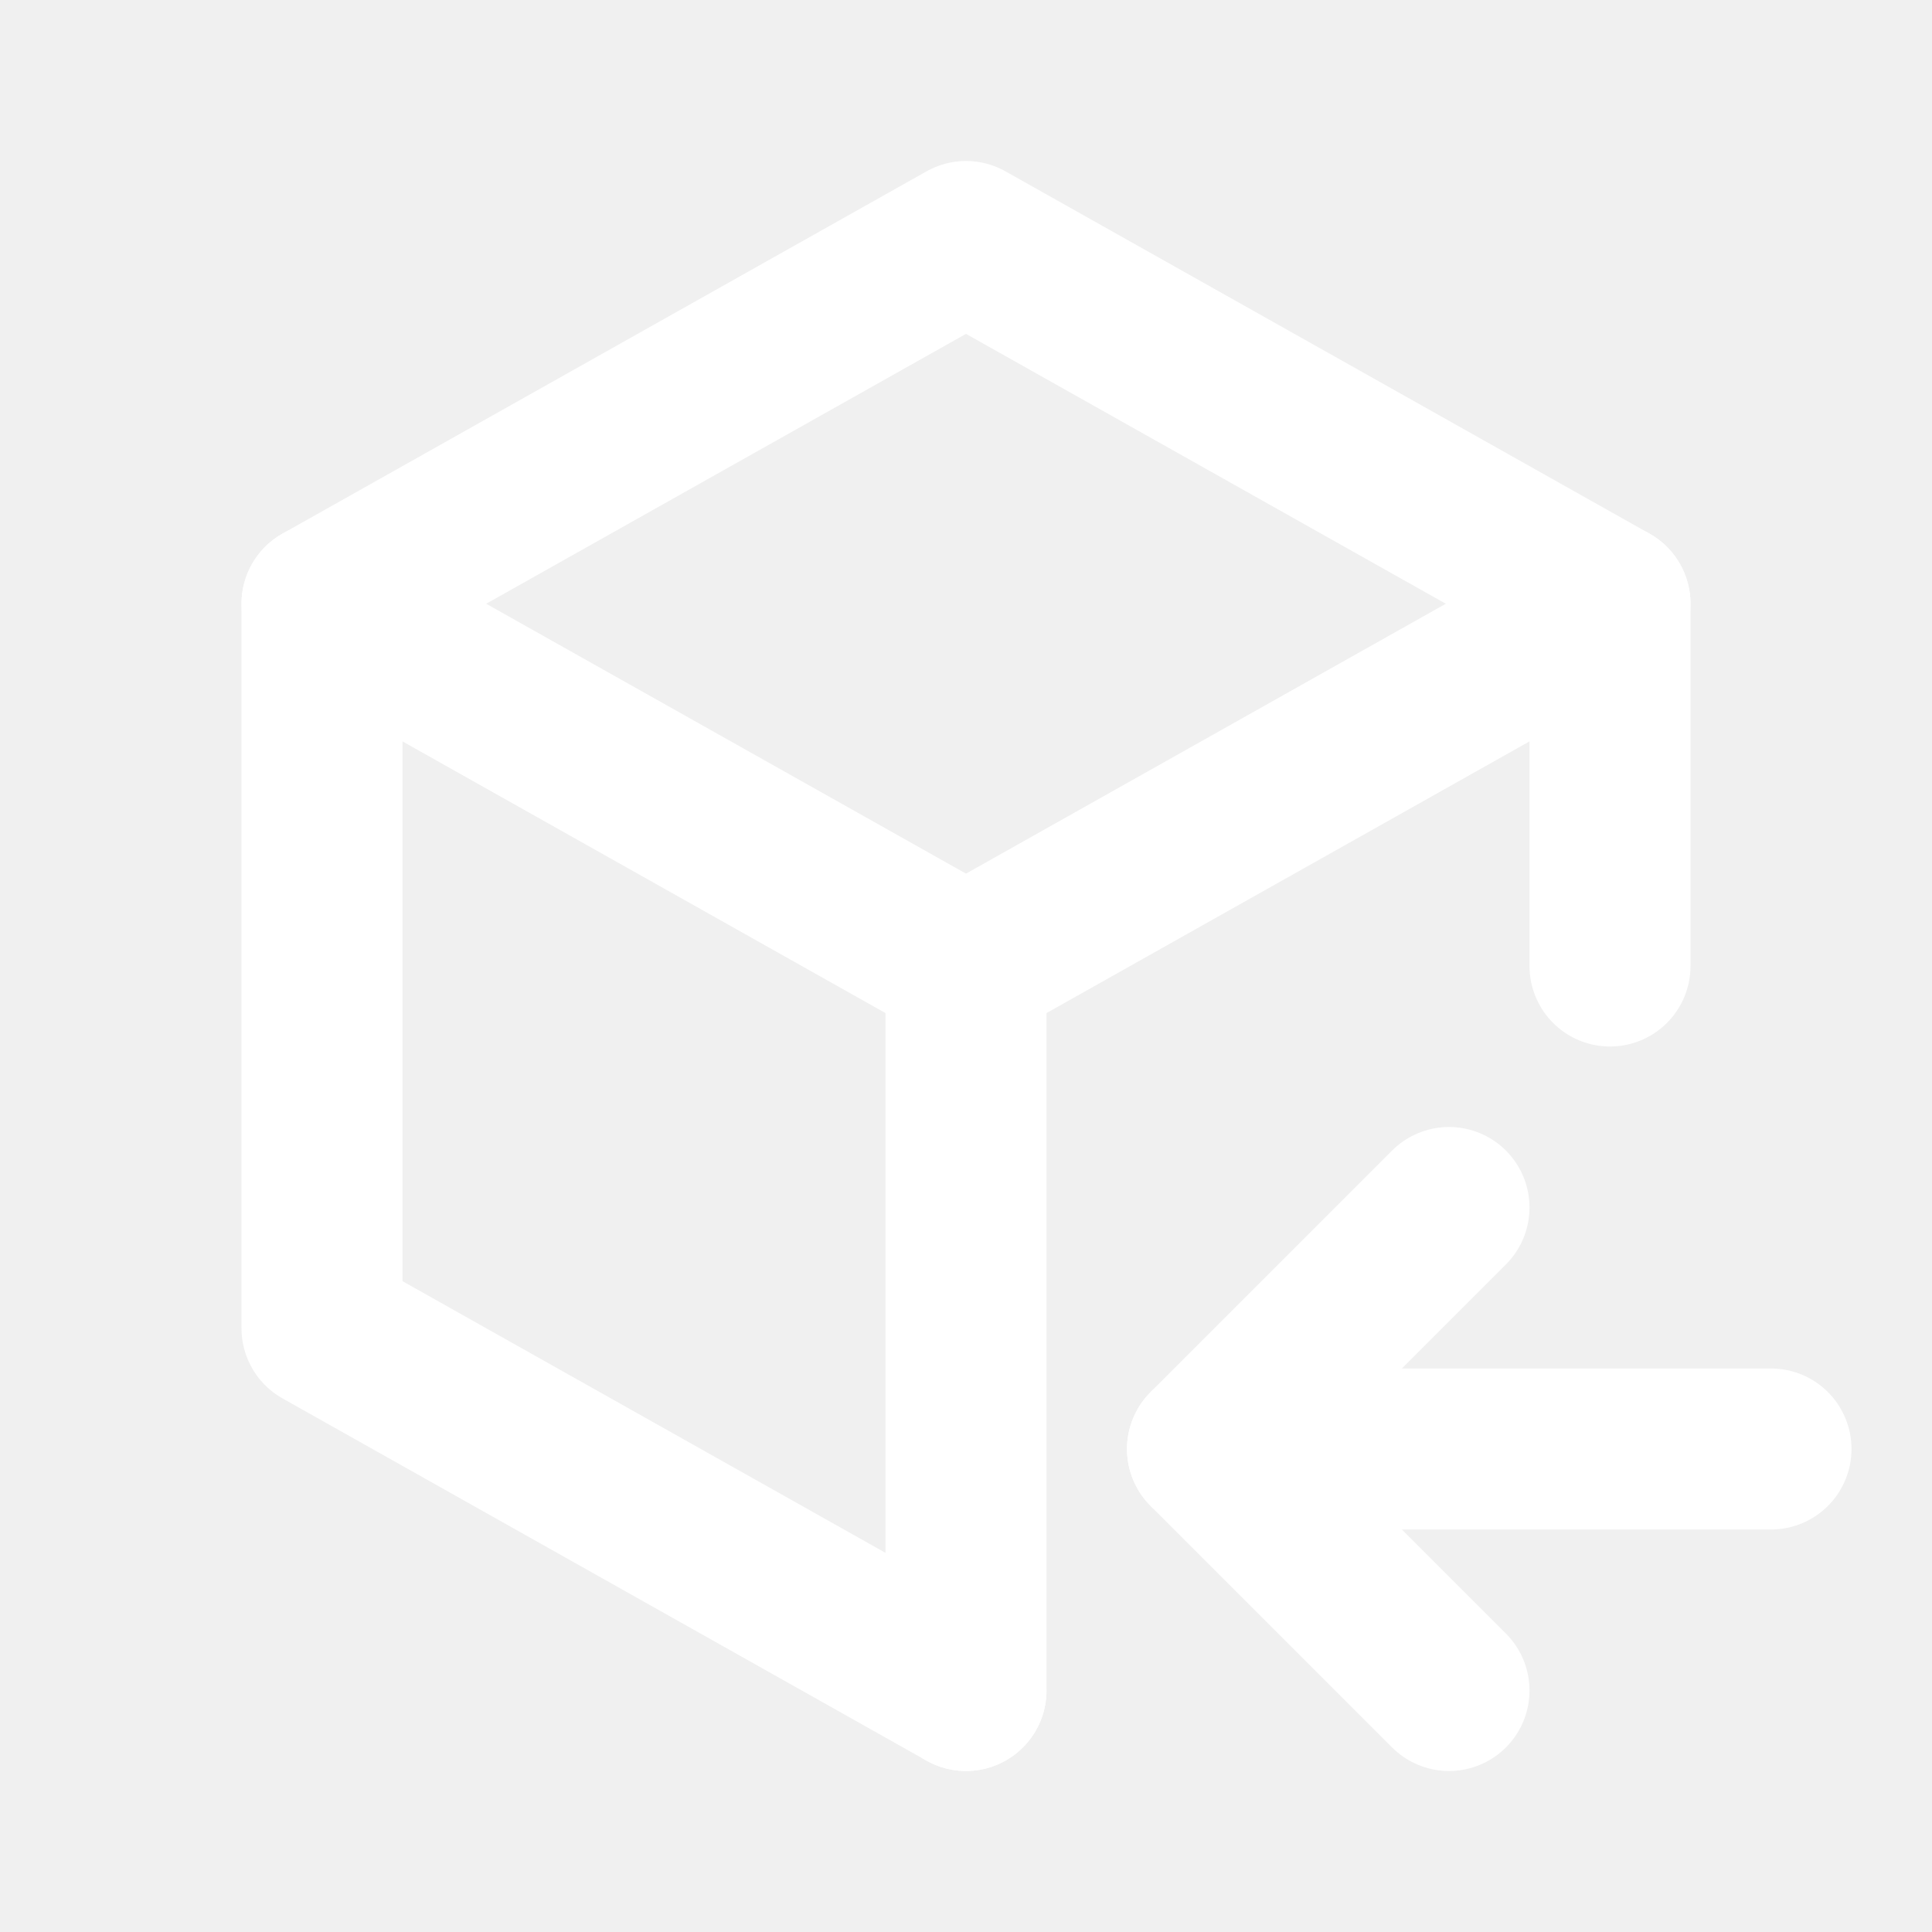
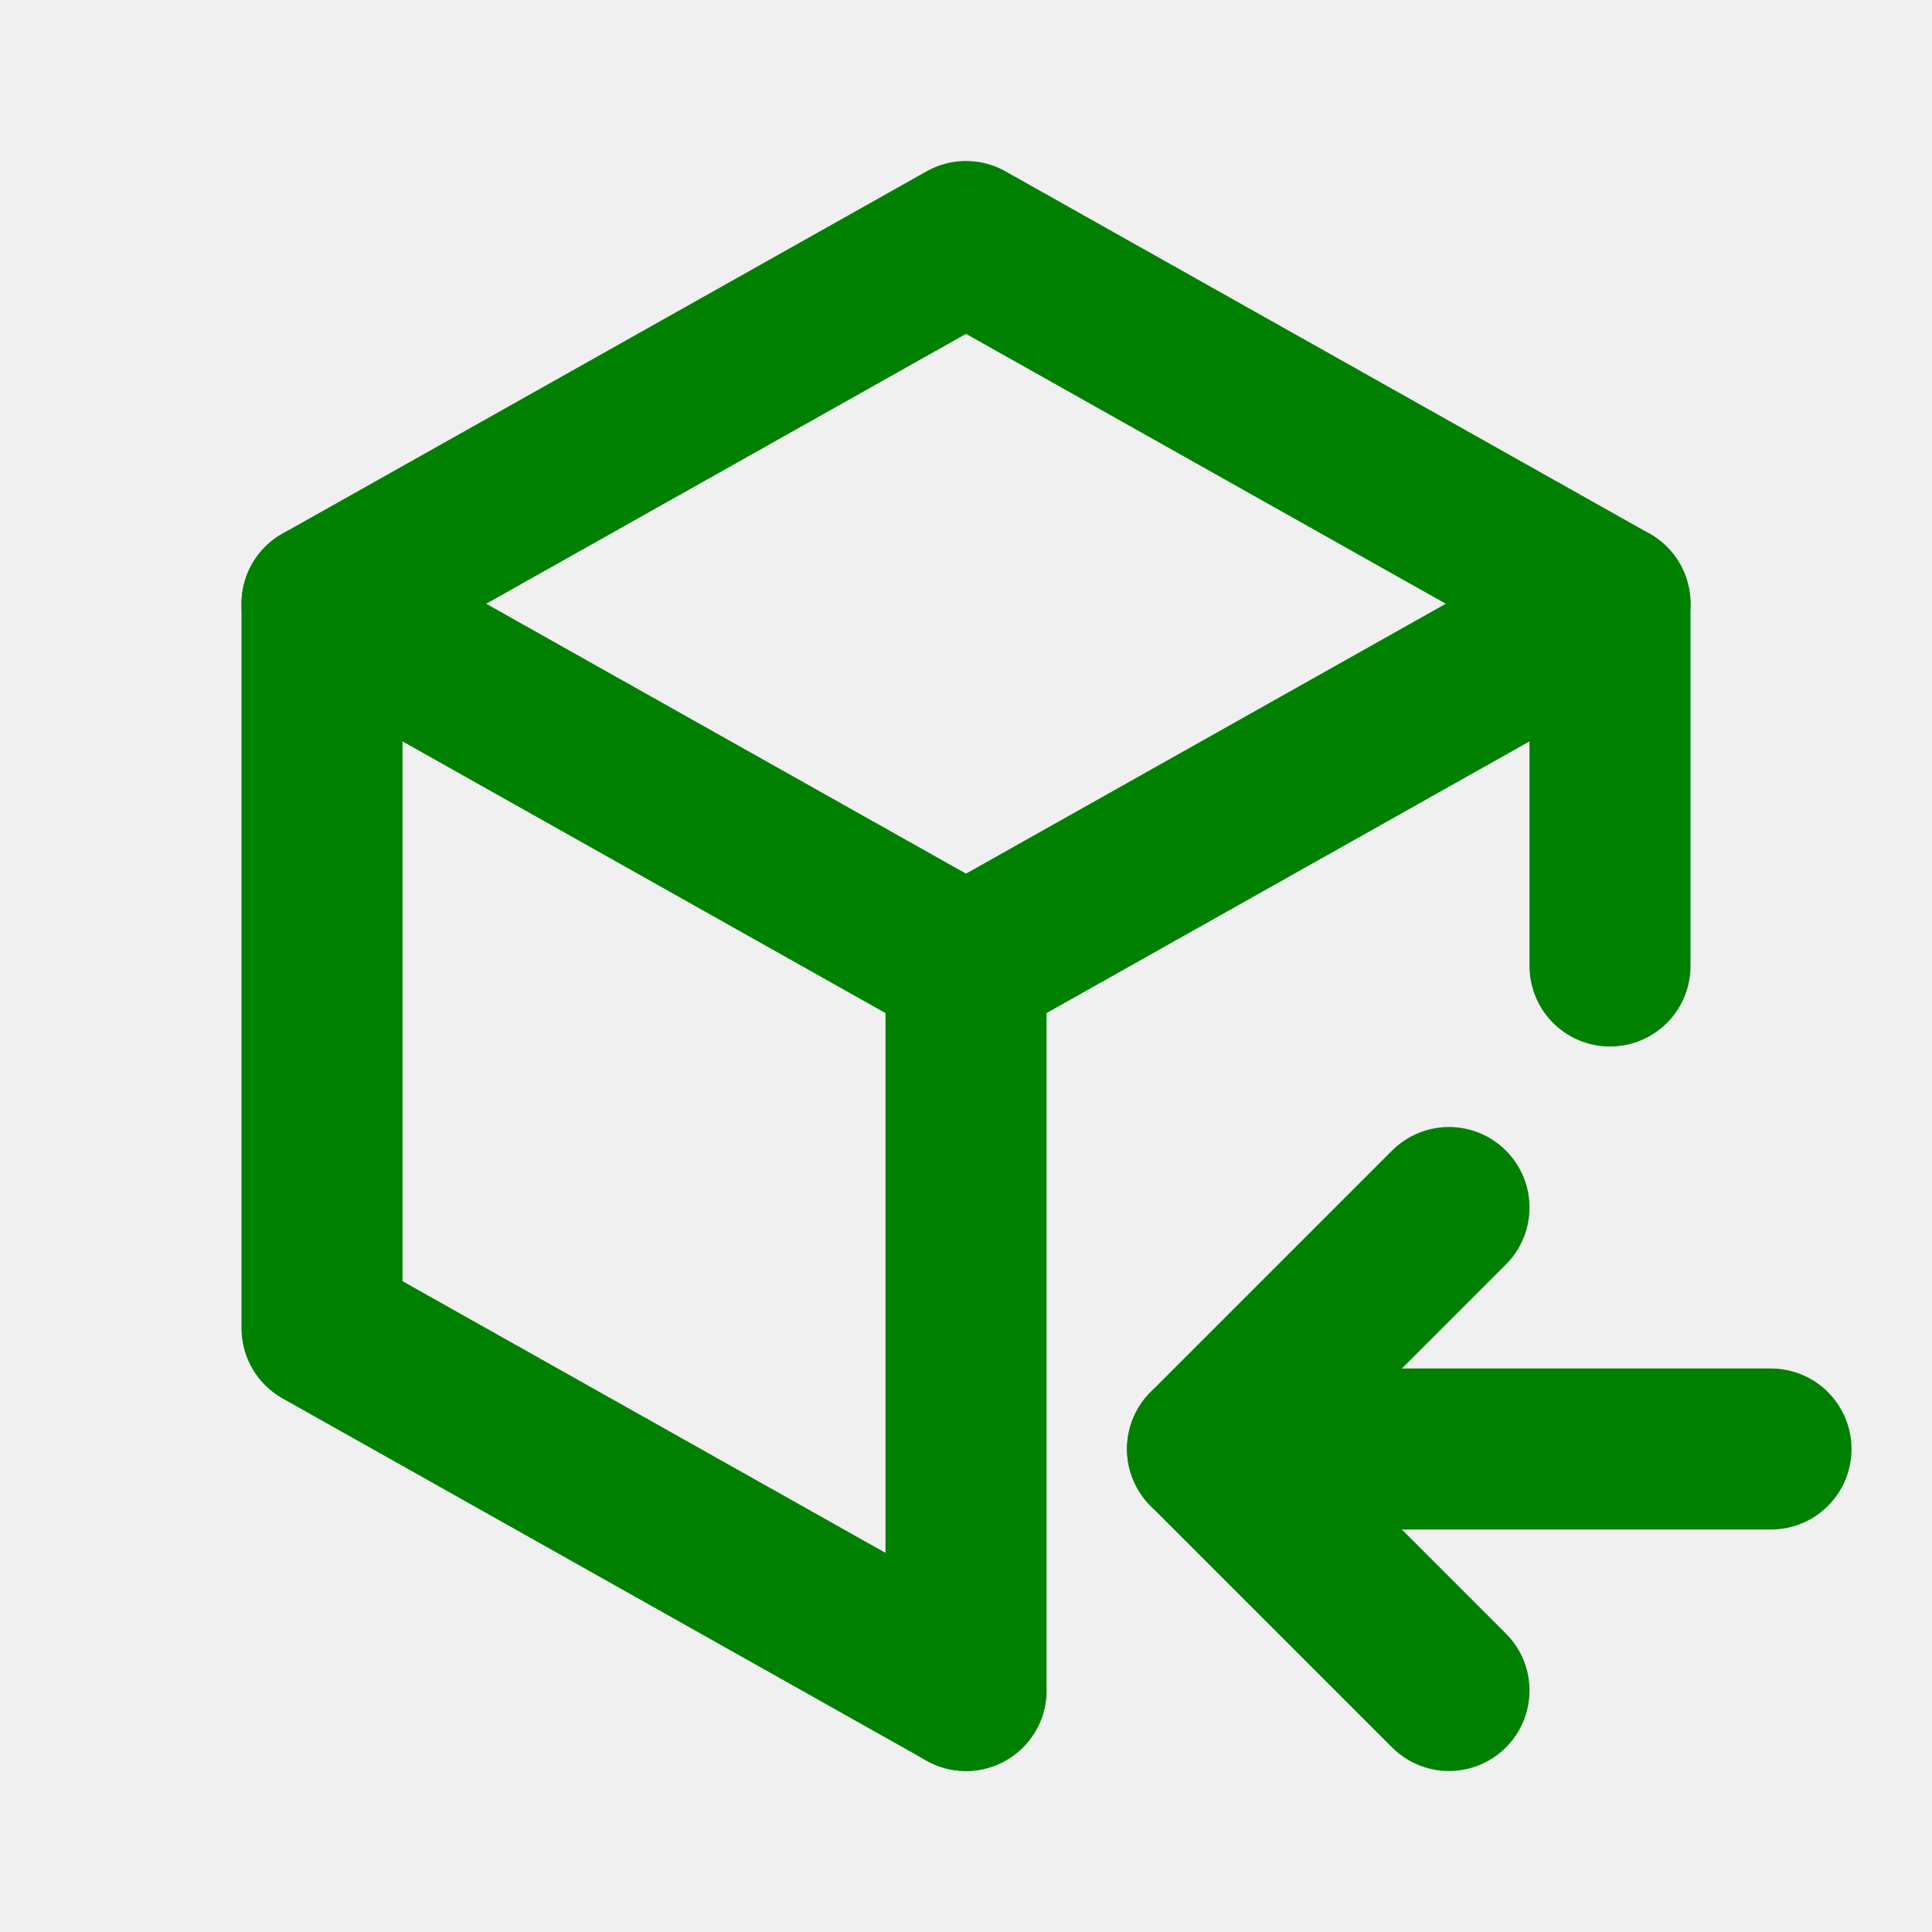
- <svg xmlns="http://www.w3.org/2000/svg" width="24" height="24" viewBox="0 0 24 24" fill="none" stroke="white" stroke-width="2" stroke-linecap="round" stroke-linejoin="round" class="icon icon-tabler icons-tabler-outline icon-tabler-package-import">
+ <svg xmlns="http://www.w3.org/2000/svg" width="24" height="24" viewBox="0 0 24 24" fill="none" stroke="green" stroke-width="2" stroke-linecap="round" stroke-linejoin="round" class="icon icon-tabler icons-tabler-outline icon-tabler-package-import">
  <path stroke="none" d="M0 0h24v24H0z" fill="none" />
  <path d="M12 21l-8 -4.5v-9l8 -4.5l8 4.5v4.5" />
  <path d="M12 12l8 -4.5" />
  <path d="M12 12v9" />
  <path d="M12 12l-8 -4.5" />
  <path d="M22 18h-7" />
  <path d="M18 15l-3 3l3 3" />
</svg>
